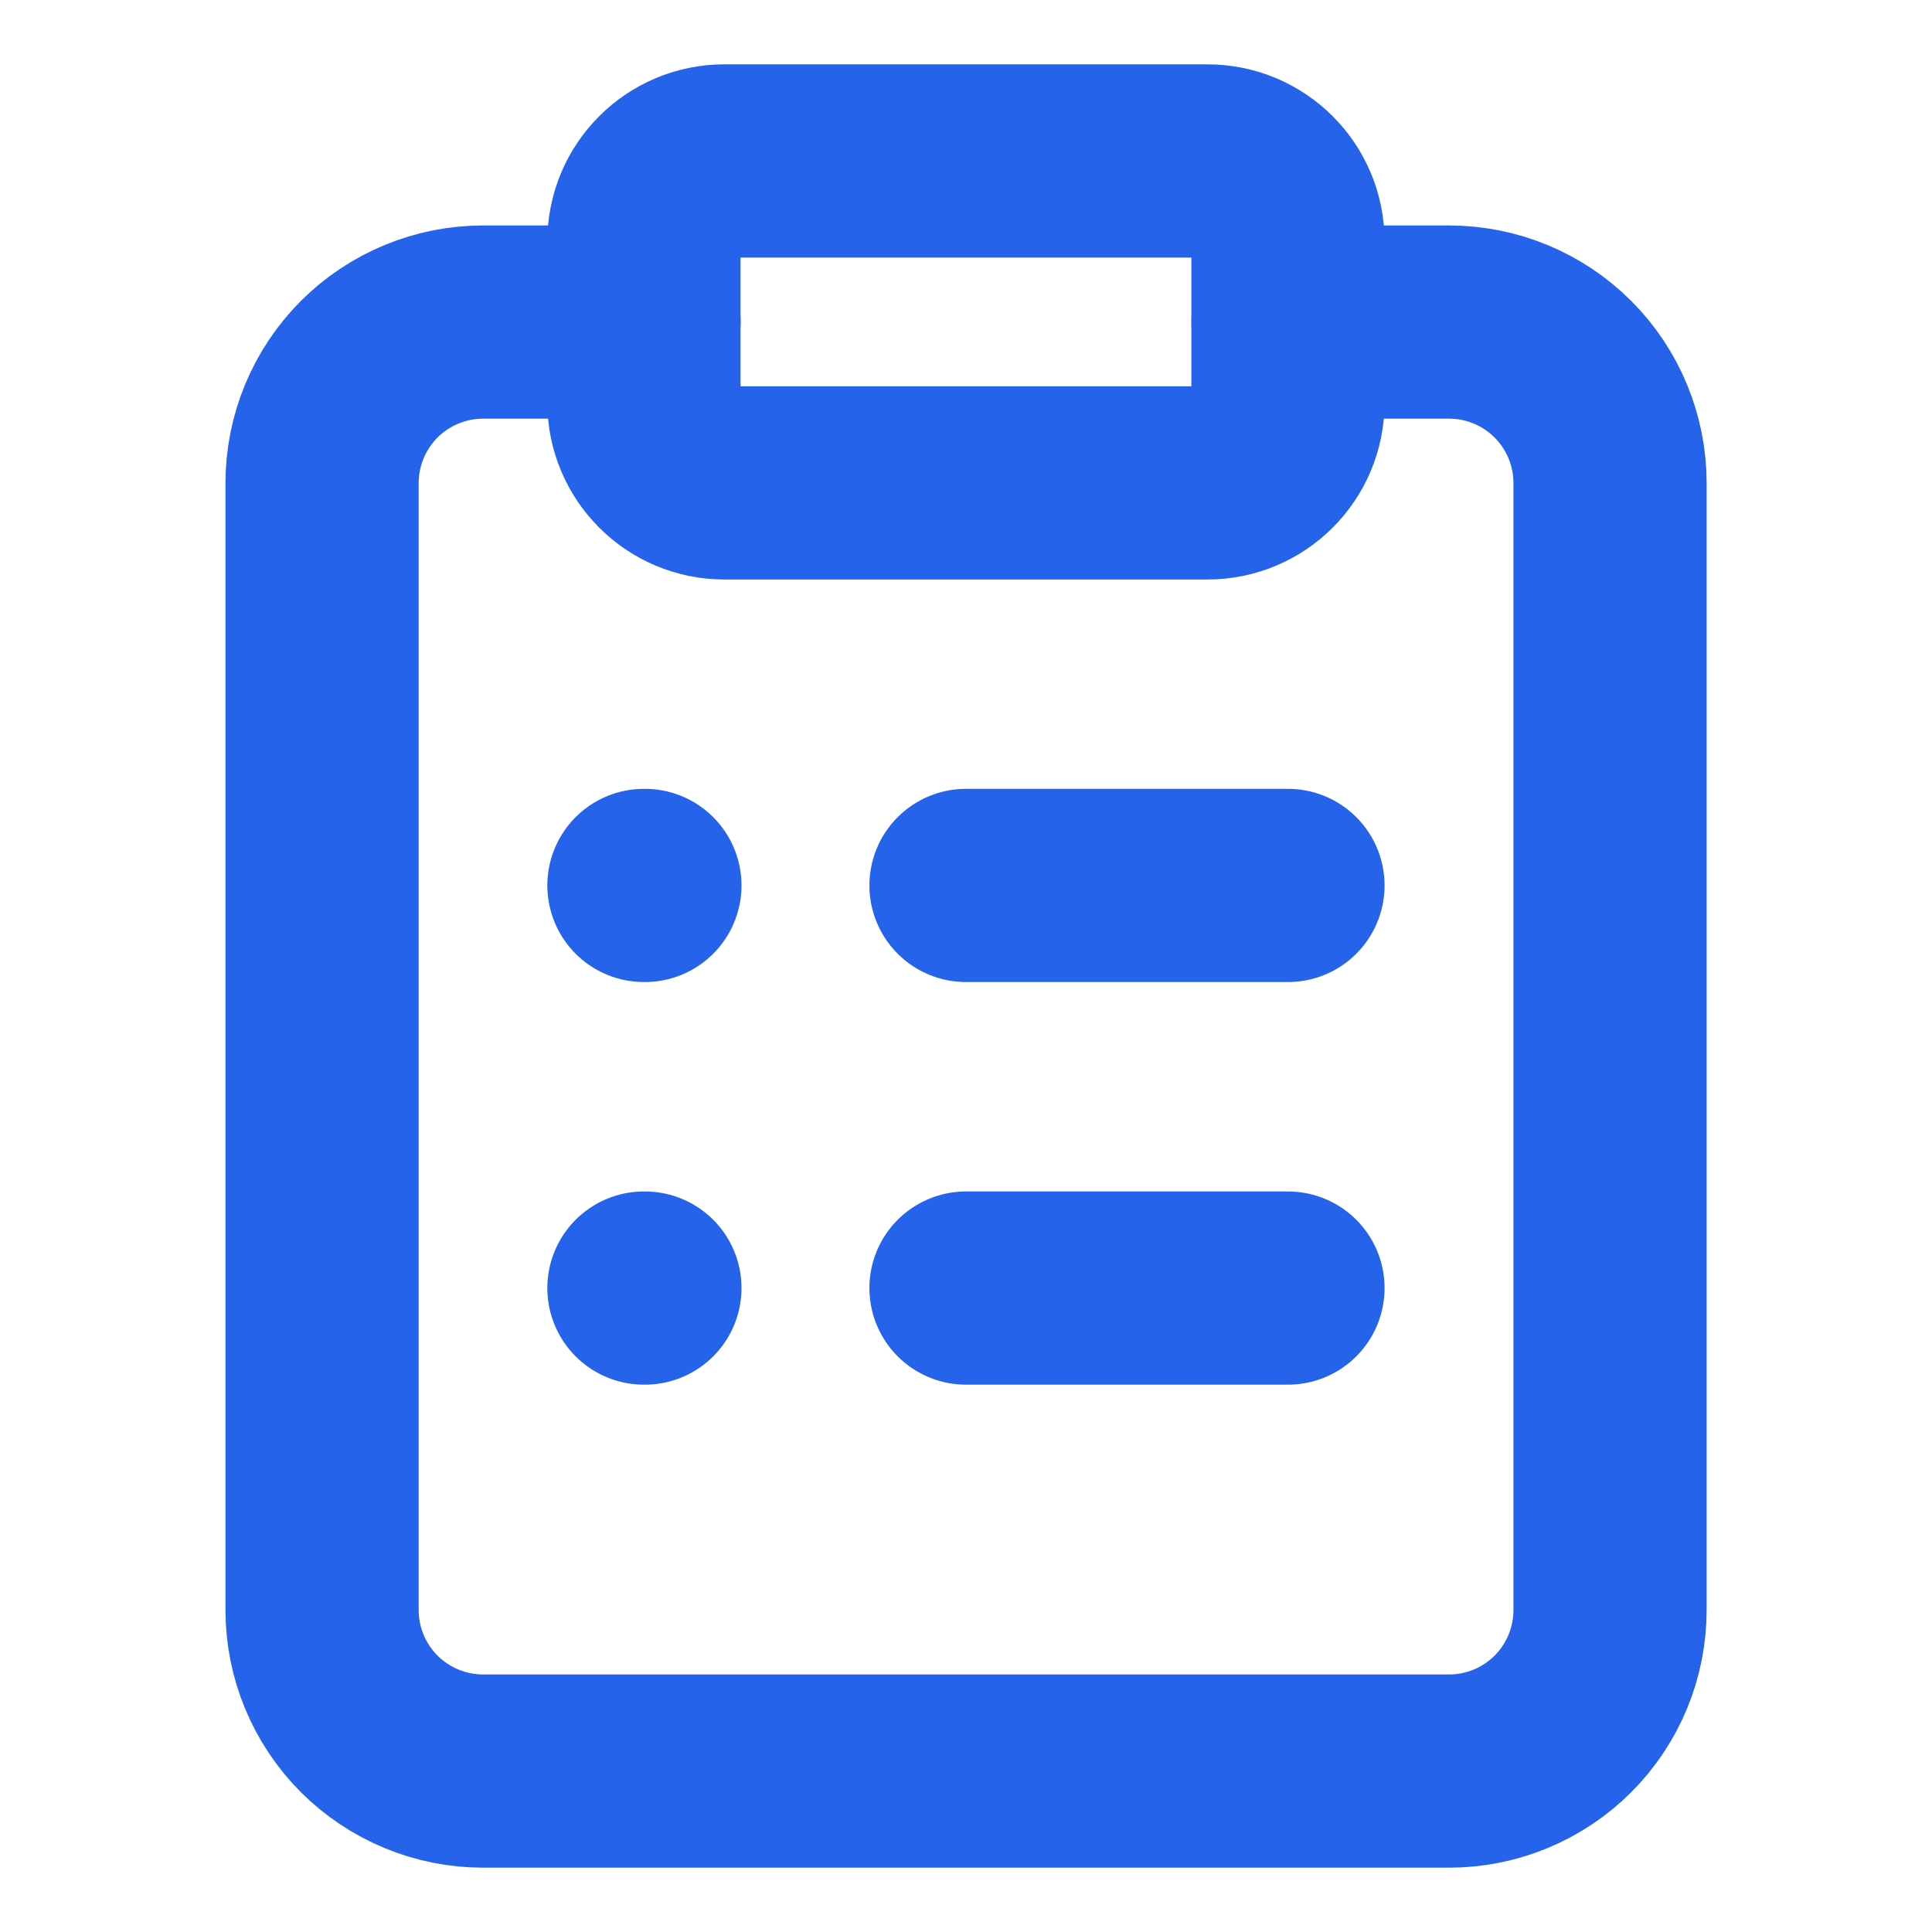
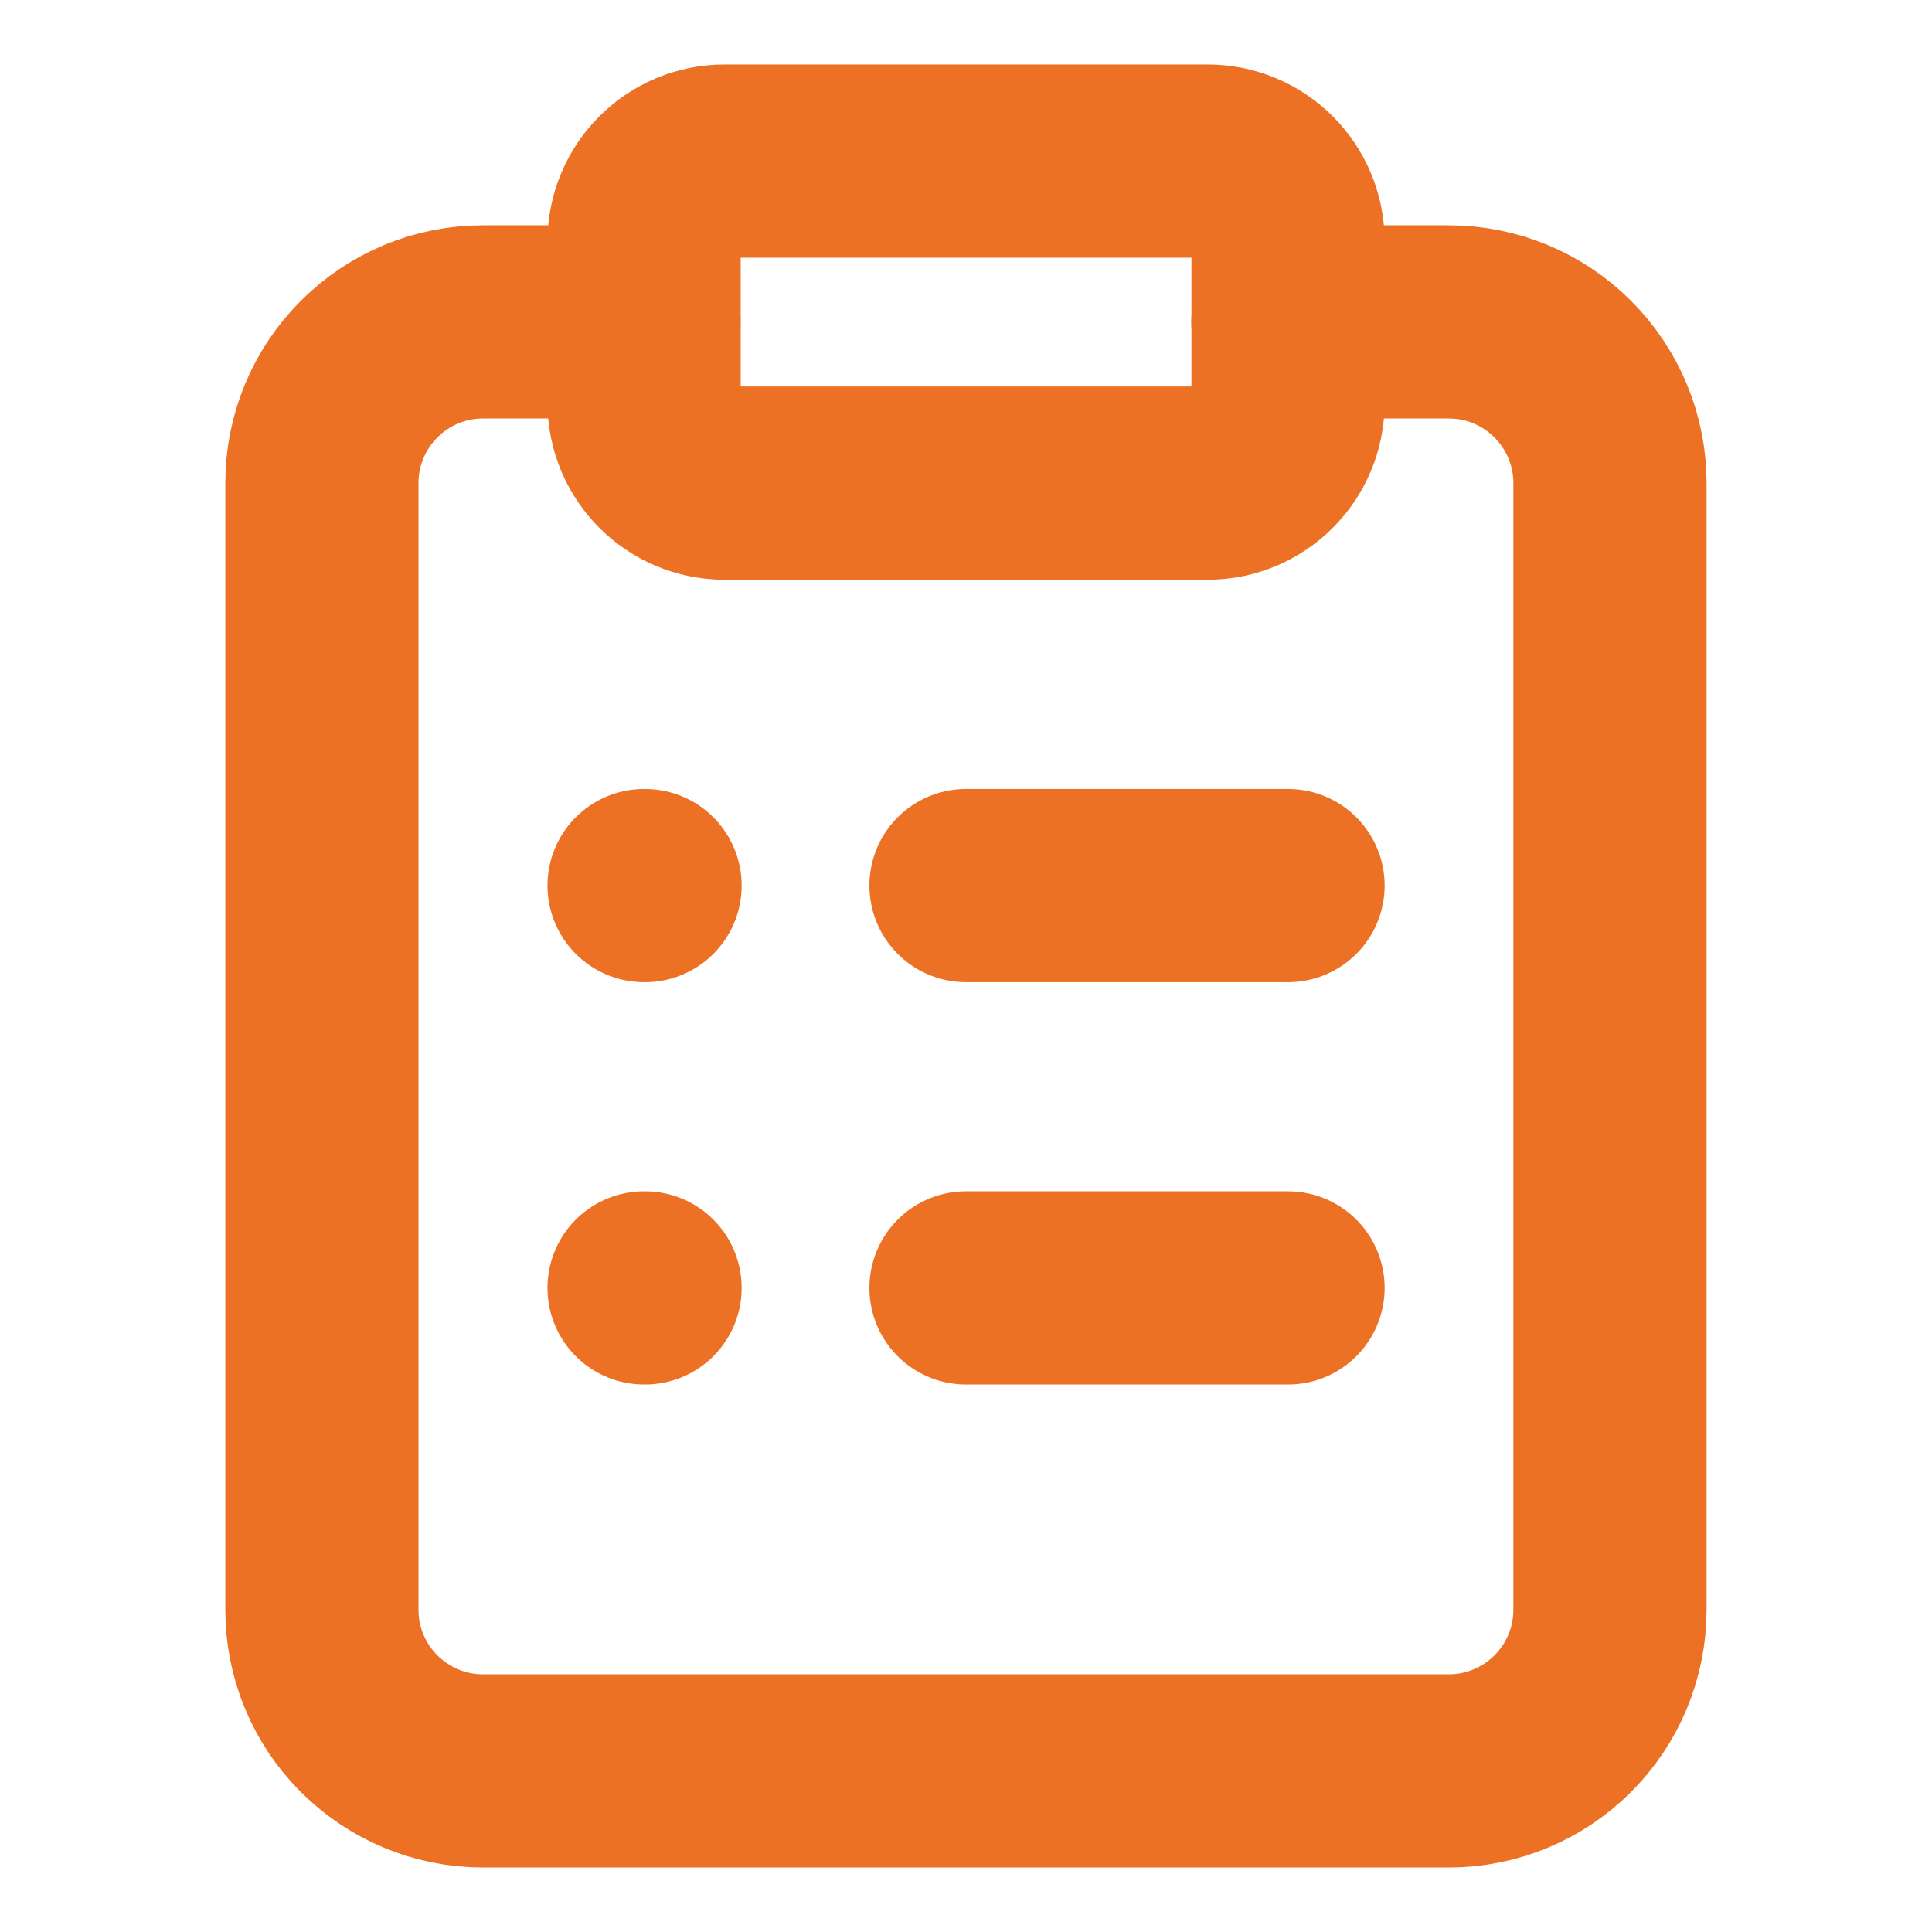
- <svg xmlns="http://www.w3.org/2000/svg" width="16" height="16" viewBox="0 0 20 20" fill="none">
-   <path d="M12.499 1.666H7.499C7.039 1.666 6.666 2.039 6.666 2.499V4.166C6.666 4.626 7.039 4.999 7.499 4.999H12.499C12.96 4.999 13.333 4.626 13.333 4.166V2.499C13.333 2.039 12.96 1.666 12.499 1.666Z" stroke="#2563EB" stroke-width="2" stroke-linecap="round" stroke-linejoin="round" />
-   <path d="M13.334 3.334H15.001C15.443 3.334 15.867 3.51 16.179 3.822C16.492 4.135 16.667 4.559 16.667 5.001V16.667C16.667 17.109 16.492 17.533 16.179 17.846C15.867 18.158 15.443 18.334 15.001 18.334H5.001C4.559 18.334 4.135 18.158 3.822 17.846C3.51 17.533 3.334 17.109 3.334 16.667V5.001C3.334 4.559 3.51 4.135 3.822 3.822C4.135 3.51 4.559 3.334 5.001 3.334H6.667" stroke="#2563EB" stroke-width="2" stroke-linecap="round" stroke-linejoin="round" />
-   <path d="M10 9.166H13.333" stroke="#2563EB" stroke-width="2" stroke-linecap="round" stroke-linejoin="round" />
-   <path d="M10 13.334H13.333" stroke="#2563EB" stroke-width="2" stroke-linecap="round" stroke-linejoin="round" />
-   <path d="M6.666 9.166H6.676" stroke="#2563EB" stroke-width="2" stroke-linecap="round" stroke-linejoin="round" />
-   <path d="M6.666 13.334H6.676" stroke="#2563EB" stroke-width="2" stroke-linecap="round" stroke-linejoin="round" />
+ <svg xmlns="http://www.w3.org/2000/svg" width="16px" height="16px" viewBox="0 0 16 16" fill="none" transform="rotate(0) scale(1, 1)">
+   <path d="M10.001 1.334H6.001C5.632 1.334 5.334 1.632 5.334 2.001V3.334C5.334 3.702 5.632 4.001 6.001 4.001H10.001C10.369 4.001 10.667 3.702 10.667 3.334V2.001C10.667 1.632 10.369 1.334 10.001 1.334Z" stroke="#ec7124" stroke-width="1.6" stroke-linecap="round" stroke-linejoin="round" />
+   <path d="M10.666 2.666H11.999C12.353 2.666 12.692 2.806 12.942 3.057C13.192 3.307 13.333 3.646 13.333 3.999V13.333C13.333 13.686 13.192 14.025 12.942 14.275C12.692 14.525 12.353 14.666 11.999 14.666H3.999C3.646 14.666 3.307 14.525 3.057 14.275C2.806 14.025 2.666 13.686 2.666 13.333V3.999C2.666 3.646 2.806 3.307 3.057 3.057C3.307 2.806 3.646 2.666 3.999 2.666H5.333" stroke="#ec7124" stroke-width="1.6" stroke-linecap="round" stroke-linejoin="round" />
+   <path d="M8 7.334H10.667" stroke="#ec7124" stroke-width="1.6" stroke-linecap="round" stroke-linejoin="round" />
+   <path d="M8 10.666H10.667" stroke="#ec7124" stroke-width="1.6" stroke-linecap="round" stroke-linejoin="round" />
+   <path d="M5.334 7.334H5.342" stroke="#ec7124" stroke-width="1.6" stroke-linecap="round" stroke-linejoin="round" />
+   <path d="M5.334 10.666H5.342" stroke="#ec7124" stroke-width="1.6" stroke-linecap="round" stroke-linejoin="round" />
</svg>
